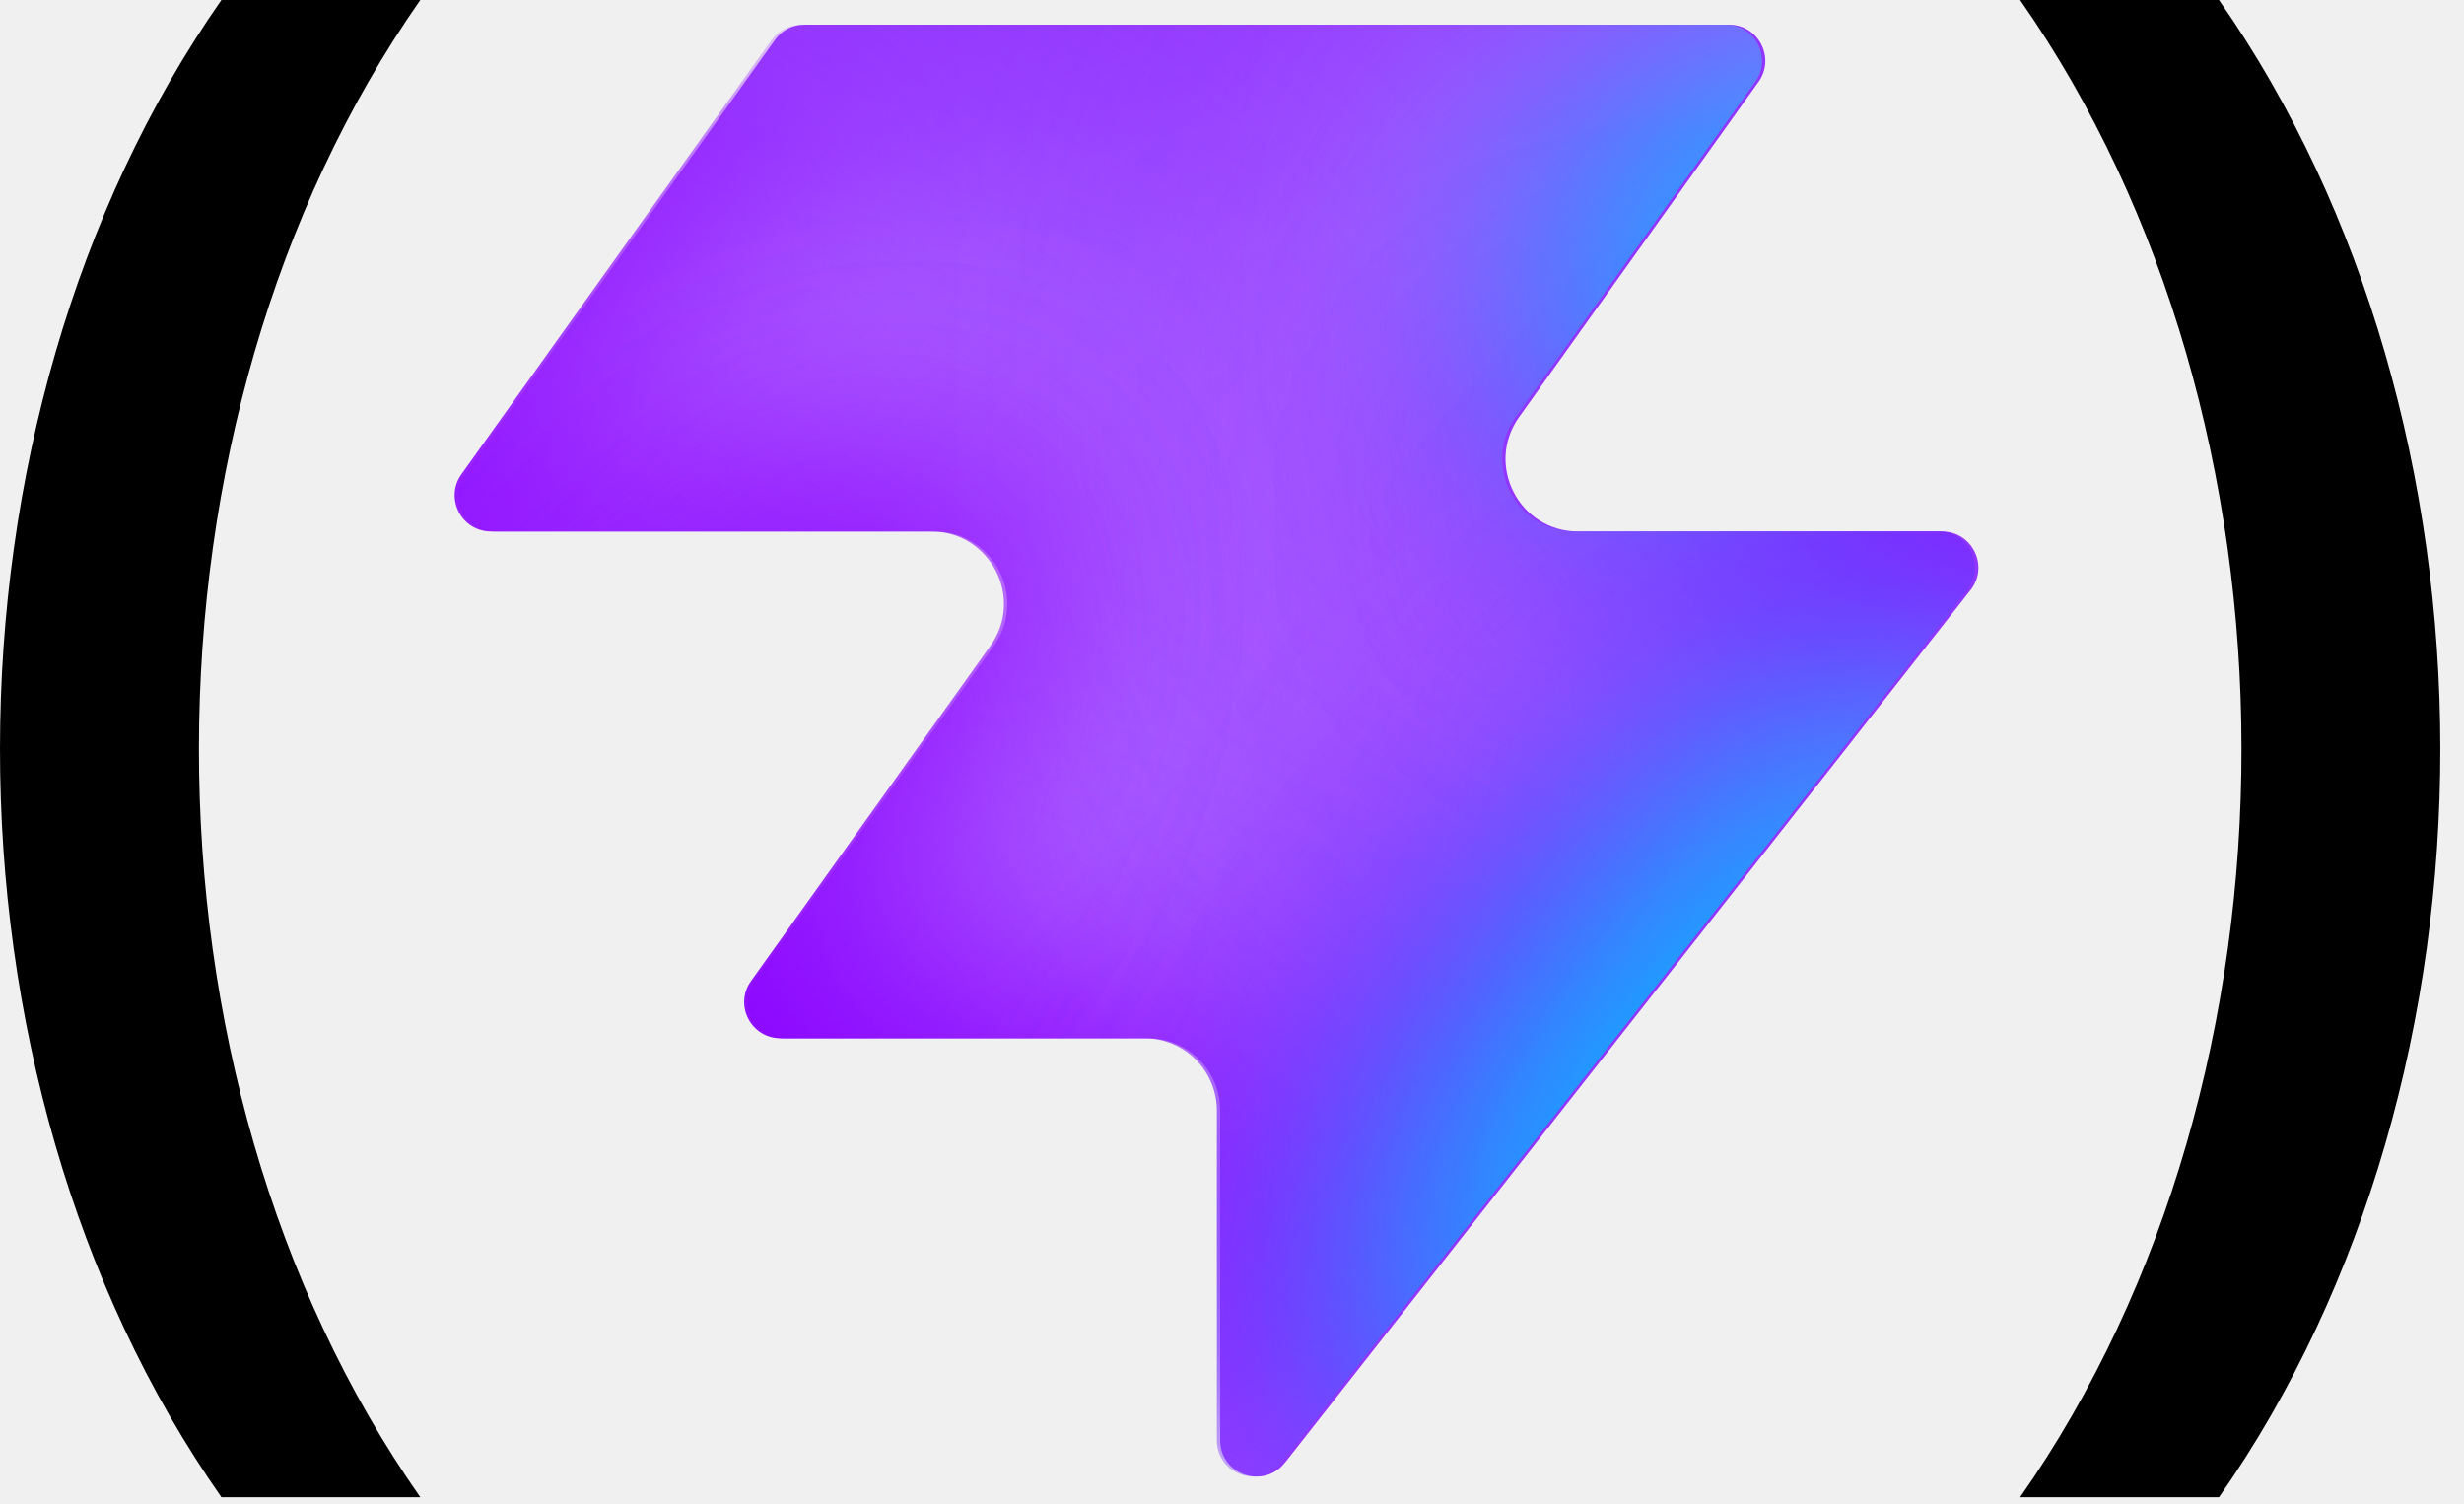
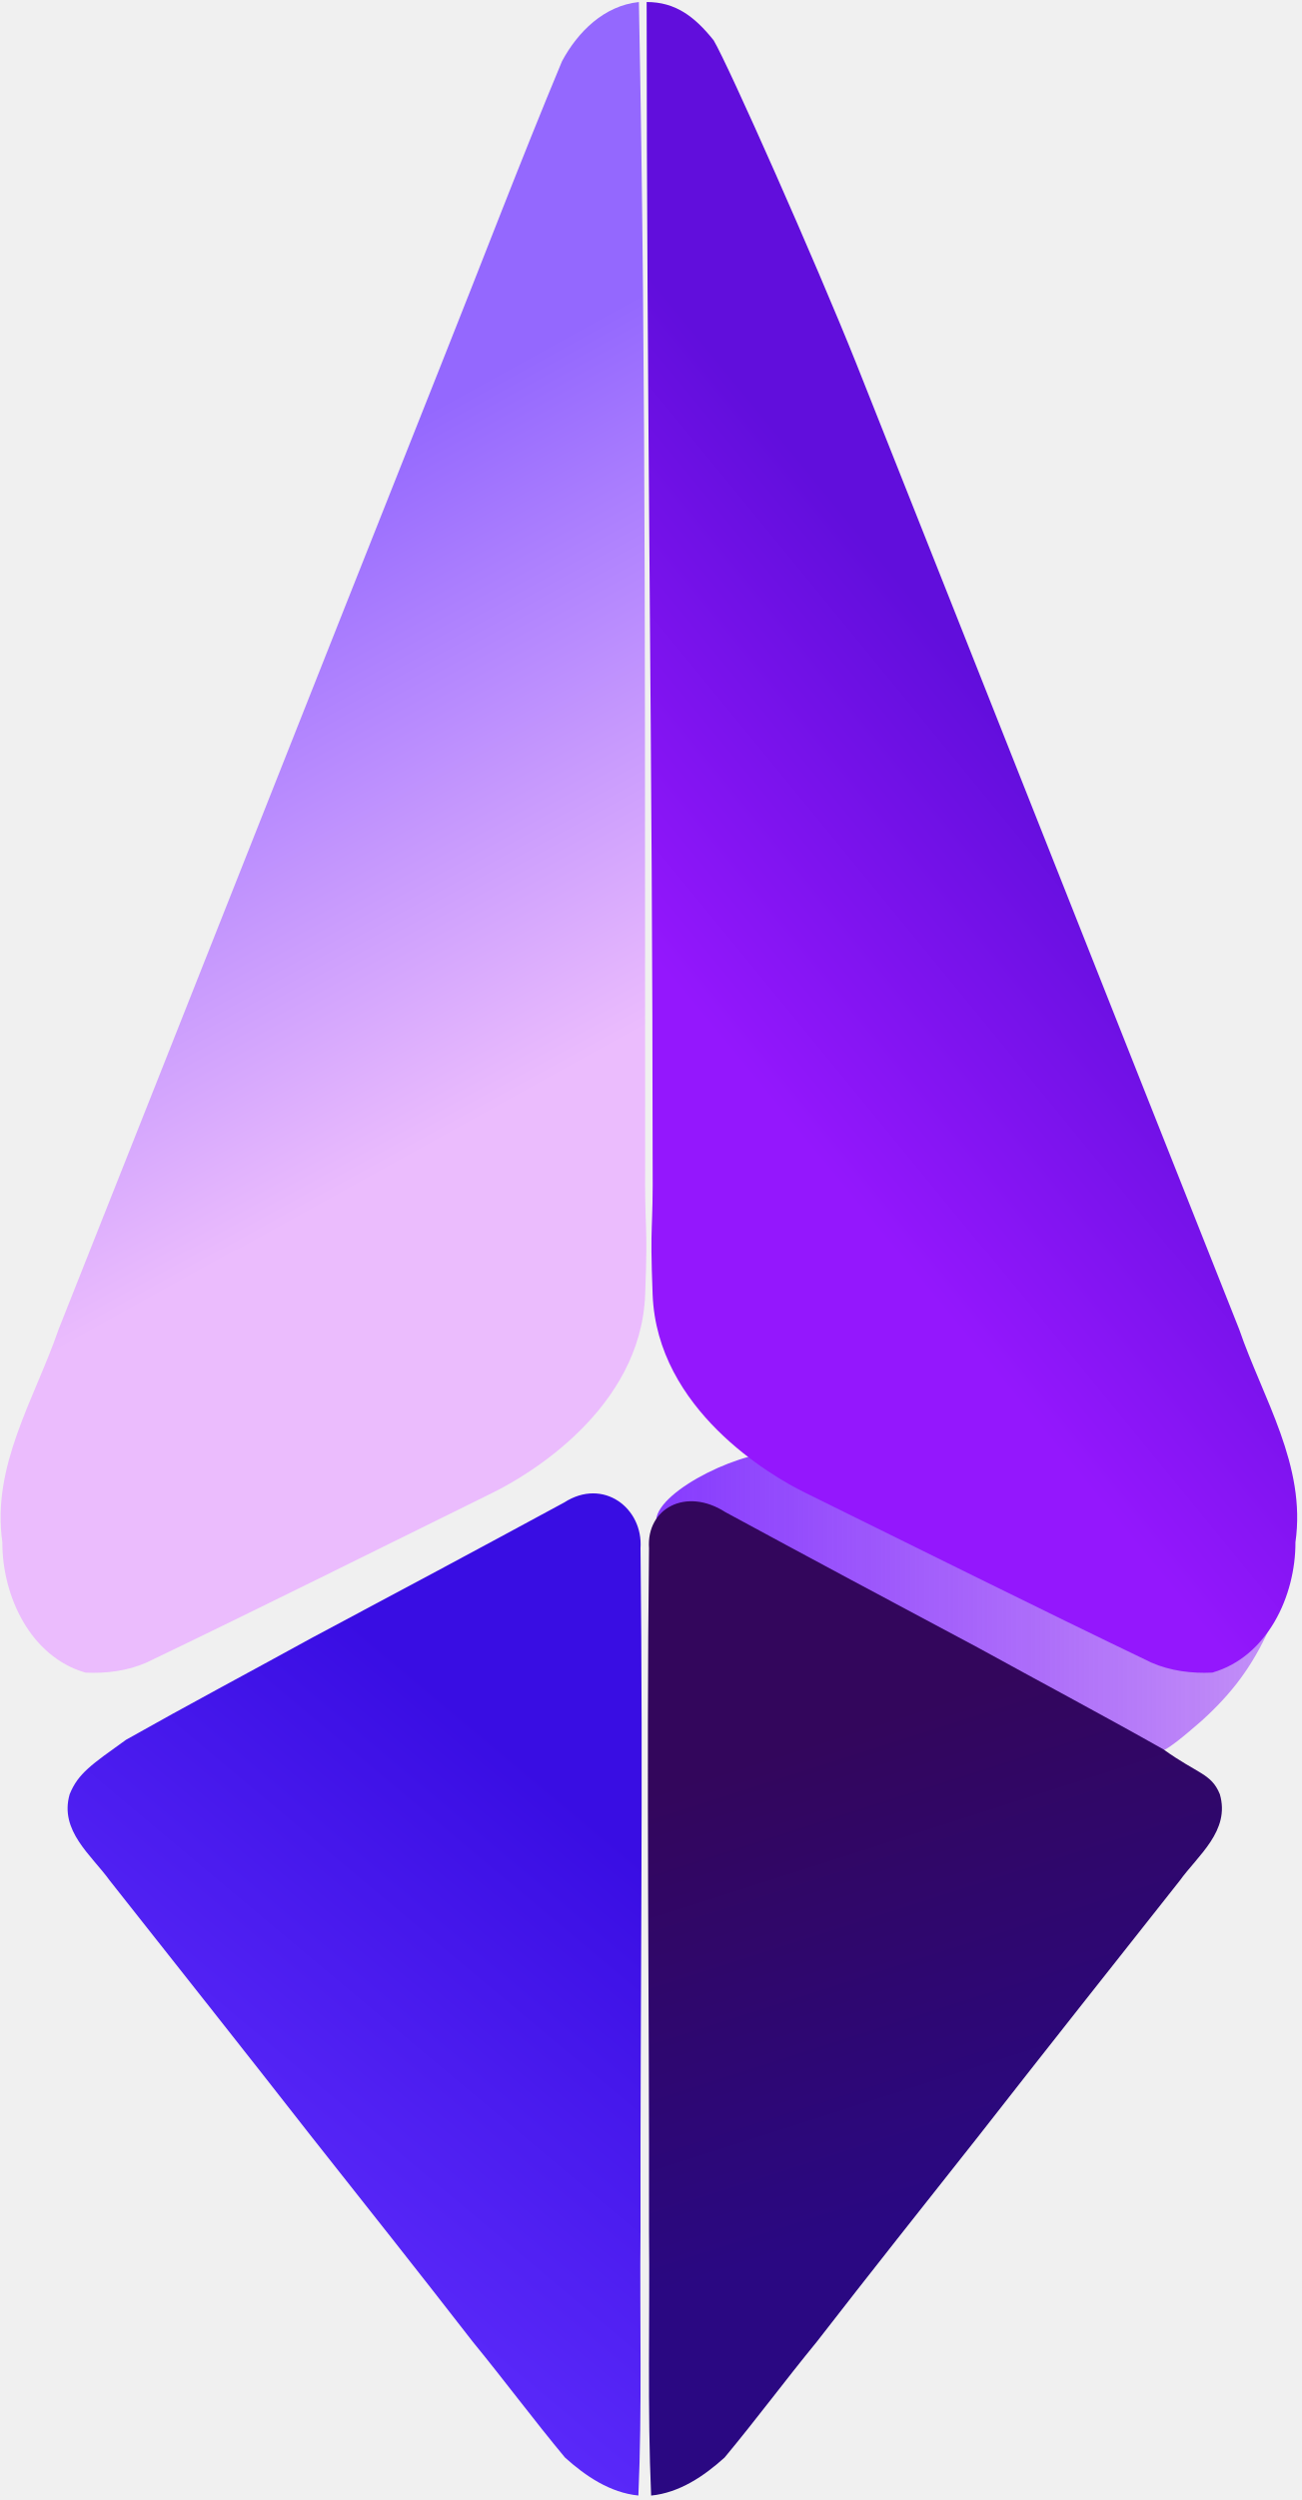
- <svg xmlns="http://www.w3.org/2000/svg" width="77" height="47" fill="none" aria-labelledby="vite-logo-title" viewBox="0 0 77 47">
-   <style>.parenthesis{fill:#000}@media (prefers-color-scheme:dark){.parenthesis{fill:#fff}}</style>
-   <path fill="#9135ff" d="M40.151 45.71c-.663.844-2.02.374-2.02-.699V34.708a2.26 2.26 0 0 0-2.262-2.262H24.493c-.92 0-1.457-1.04-.92-1.788l7.479-10.471c1.07-1.498 0-3.578-1.842-3.578H15.443c-.92 0-1.456-1.04-.92-1.788l9.696-13.576c.213-.297.556-.474.92-.474h28.894c.92 0 1.456 1.04.92 1.788l-7.48 10.472c-1.07 1.497 0 3.578 1.842 3.578h11.376c.944 0 1.474 1.087.89 1.83L40.153 45.712z" />
-   <mask id="a" width="48" height="47" x="14" y="0" maskUnits="userSpaceOnUse" style="mask-type:alpha">
-     <path fill="#000" d="M40.047 45.71c-.663.843-2.02.374-2.02-.699V34.708a2.26 2.26 0 0 0-2.262-2.262H24.389c-.92 0-1.457-1.04-.92-1.788l7.479-10.472c1.07-1.497 0-3.578-1.842-3.578H15.34c-.92 0-1.456-1.04-.92-1.788l9.696-13.575c.213-.297.556-.474.92-.474H53.93c.92 0 1.456 1.04.92 1.788L47.37 13.03c-1.07 1.498 0 3.578 1.842 3.578h11.376c.944 0 1.474 1.088.89 1.831L40.049 45.712z" />
-   </mask>
-   <g mask="url(#a)">
-     <g filter="url(#b)">
-       <ellipse cx="5.508" cy="14.704" fill="#eee6ff" rx="5.508" ry="14.704" transform="rotate(269.814 20.96 11.29)scale(-1 1)" />
-     </g>
-     <g filter="url(#c)">
-       <ellipse cx="10.399" cy="29.851" fill="#eee6ff" rx="10.399" ry="29.851" transform="rotate(89.814 -16.902 -8.275)scale(1 -1)" />
-     </g>
-     <g filter="url(#d)">
-       <ellipse cx="5.508" cy="30.487" fill="#8900ff" rx="5.508" ry="30.487" transform="rotate(89.814 -19.197 -7.127)scale(1 -1)" />
-     </g>
-     <g filter="url(#e)">
-       <ellipse cx="5.508" cy="30.599" fill="#8900ff" rx="5.508" ry="30.599" transform="rotate(89.814 -25.928 4.177)scale(1 -1)" />
-     </g>
-     <g filter="url(#f)">
-       <ellipse cx="5.508" cy="30.599" fill="#8900ff" rx="5.508" ry="30.599" transform="rotate(89.814 -25.738 5.52)scale(1 -1)" />
-     </g>
-     <g filter="url(#g)">
-       <ellipse cx="14.072" cy="22.078" fill="#eee6ff" rx="14.072" ry="22.078" transform="rotate(93.35 31.245 55.578)scale(-1 1)" />
-     </g>
-     <g filter="url(#h)">
-       <ellipse cx="3.47" cy="21.501" fill="#8900ff" rx="3.47" ry="21.501" transform="rotate(89.009 35.419 55.202)scale(-1 1)" />
-     </g>
-     <g filter="url(#i)">
-       <ellipse cx="3.47" cy="21.501" fill="#8900ff" rx="3.47" ry="21.501" transform="rotate(89.009 35.419 55.202)scale(-1 1)" />
-     </g>
-     <g filter="url(#j)">
-       <ellipse cx="14.592" cy="9.743" fill="#8900ff" rx="4.407" ry="29.108" transform="rotate(39.51 14.592 9.743)" />
-     </g>
-     <g filter="url(#k)">
-       <ellipse cx="61.728" cy="-5.321" fill="#8900ff" rx="4.407" ry="29.108" transform="rotate(37.892 61.728 -5.32)" />
-     </g>
-     <g filter="url(#l)">
-       <ellipse cx="55.618" cy="7.104" fill="#00c2ff" rx="5.971" ry="9.665" transform="rotate(37.892 55.618 7.104)" />
-     </g>
-     <g filter="url(#m)">
-       <ellipse cx="12.326" cy="39.103" fill="#8900ff" rx="4.407" ry="29.108" transform="rotate(37.892 12.326 39.103)" />
-     </g>
-     <g filter="url(#n)">
-       <ellipse cx="12.326" cy="39.103" fill="#8900ff" rx="4.407" ry="29.108" transform="rotate(37.892 12.326 39.103)" />
-     </g>
-     <g filter="url(#o)">
-       <ellipse cx="49.857" cy="30.678" fill="#8900ff" rx="4.407" ry="29.108" transform="rotate(37.892 49.857 30.678)" />
-     </g>
-     <g filter="url(#p)">
-       <ellipse cx="52.623" cy="33.171" fill="#00c2ff" rx="5.971" ry="15.297" transform="rotate(37.892 52.623 33.17)" />
-     </g>
-   </g>
-   <path d="M6.919 0c-9.198 13.166-9.252 33.575 0 46.789h6.215c-9.25-13.214-9.196-33.623 0-46.789zm62.424 0h-6.215c9.198 13.166 9.252 33.575 0 46.789h6.215c9.25-13.214 9.196-33.623 0-46.789" class="parenthesis" />
+ <svg xmlns="http://www.w3.org/2000/svg" width="136" height="261" viewBox="0 0 136 261" fill="none">
+   <path d="M8.93 174.691C3.189 173.045 0.223 166.699 0.245 161.073C-0.902 153.065 3.635 146.077 6.122 138.839C19.475 105.243 32.766 71.588 46.122 37.989C50.321 27.474 54.365 16.832 58.72 6.393C60.377 3.309 63.124 0.591 66.752 0.213C67.548 40.509 67.353 80.831 67.407 121.138C67.338 129.298 67.719 127.057 67.407 135.211C66.949 147.211 55.062 154.138 51.509 155.886C39.43 161.828 27.415 167.834 15.296 173.646C13.32 174.515 11.068 174.797 8.93 174.691Z" fill="url(#paint0_linear_1154_551)" />
+   <path d="M121.062 182.711C119.761 181.579 118.742 181.609 117.253 180.711C113.863 178.875 110.445 177.072 107.075 175.211C104.679 174 101.955 172.458 99.562 171.211C96.651 169.654 93.996 168.207 91.062 166.711C88.729 165.409 86.447 163.972 84.062 162.711C80.806 160.969 77.842 159.416 74.562 157.711C72.711 156.882 70.125 157.351 68.562 158.711C68.83 155.582 78.025 151.156 82.062 151.711C84.686 153.835 81.202 153.807 86.062 156.058C89.348 157.735 92.23 159.167 95.562 160.711C99.08 162.569 103.506 164.438 107.075 166.211C110.645 168.039 113.662 169.405 117.253 171.211C119.082 172.181 120.472 173.359 122.562 173.974C124.64 174.585 126.296 175.021 127.873 173.974C129.865 172.858 131.365 172.153 132.562 170.211C130.8 174.082 128.722 176.848 125.562 179.711C124.613 180.518 121.062 183.711 121.062 182.711Z" fill="url(#paint1_linear_1154_551)" />
+   <path d="M126.664 174.689C132.405 173.042 135.371 166.697 135.349 161.07C136.496 153.062 131.959 146.074 129.472 138.837C116.119 105.241 102.828 71.586 89.472 37.987C85.273 27.472 76.062 6.711 74.562 4.211C72.562 1.711 70.562 0.211 67.562 0.211C67.562 40.711 68.187 80.711 68.187 121.136C68.255 129.296 67.875 127.055 68.187 135.208C68.645 147.208 80.531 154.136 84.085 155.884C96.164 161.826 108.179 167.832 120.298 173.644C122.274 174.513 124.526 174.795 126.664 174.689Z" fill="url(#paint2_linear_1154_551)" />
+   <path d="M68.031 260.642C67.632 251.563 67.9 242.266 67.81 233.098C67.846 207.905 67.521 186.902 67.81 161.711C67.517 157.522 71.691 155.294 75.79 157.931C84.573 162.689 93.392 167.408 102.21 172.099C108.627 175.631 115.179 179.106 121.562 182.711C125.144 185.285 126.562 185.211 127.449 187.391C128.562 191.211 125.161 193.777 123.248 196.435C116.245 205.298 109.2 214.181 102.226 223.11C96.57 230.264 90.898 237.406 85.33 244.589C82.06 248.58 78.999 252.708 75.704 256.67C73.554 258.611 70.986 260.35 68.031 260.642Z" fill="url(#paint3_linear_1154_551)" />
+   <path d="M66.699 260.637C67.098 251.558 66.83 242.261 66.92 233.093C66.884 207.9 67.209 186.897 66.92 161.706C67.213 157.517 63.039 154.289 58.94 156.926C50.157 161.684 41.337 166.403 32.52 171.094C26.103 174.626 19.551 178.101 13.168 181.706C9.586 184.28 8.167 185.206 7.281 187.386C6.167 191.206 9.569 193.772 11.482 196.43C18.485 205.293 25.53 214.176 32.504 223.104C38.16 230.259 43.832 237.401 49.4 244.584C52.67 248.575 55.731 252.703 59.026 256.665C61.176 258.606 63.744 260.345 66.699 260.637Z" fill="url(#paint4_linear_1154_551)" />
  <defs>
-     <filter id="b" width="60.045" height="41.654" x="-5.564" y="16.92" color-interpolation-filters="sRGB" filterUnits="userSpaceOnUse">
-       <feFlood flood-opacity="0" result="BackgroundImageFix" />
-       <feBlend in="SourceGraphic" in2="BackgroundImageFix" result="shape" />
-       <feGaussianBlur result="effect1_foregroundBlur_2002_17286" stdDeviation="7.659" />
-     </filter>
-     <filter id="c" width="90.34" height="51.437" x="-40.407" y="-6.762" color-interpolation-filters="sRGB" filterUnits="userSpaceOnUse">
-       <feFlood flood-opacity="0" result="BackgroundImageFix" />
-       <feBlend in="SourceGraphic" in2="BackgroundImageFix" result="shape" />
-       <feGaussianBlur result="effect1_foregroundBlur_2002_17286" stdDeviation="7.659" />
-     </filter>
-     <filter id="d" width="79.355" height="29.4" x="-35.435" y="2.801" color-interpolation-filters="sRGB" filterUnits="userSpaceOnUse">
-       <feFlood flood-opacity="0" result="BackgroundImageFix" />
-       <feBlend in="SourceGraphic" in2="BackgroundImageFix" result="shape" />
-       <feGaussianBlur result="effect1_foregroundBlur_2002_17286" stdDeviation="4.596" />
-     </filter>
-     <filter id="e" width="79.579" height="29.4" x="-30.84" y="20.8" color-interpolation-filters="sRGB" filterUnits="userSpaceOnUse">
-       <feFlood flood-opacity="0" result="BackgroundImageFix" />
-       <feBlend in="SourceGraphic" in2="BackgroundImageFix" result="shape" />
-       <feGaussianBlur result="effect1_foregroundBlur_2002_17286" stdDeviation="4.596" />
-     </filter>
-     <filter id="f" width="79.579" height="29.4" x="-29.307" y="21.949" color-interpolation-filters="sRGB" filterUnits="userSpaceOnUse">
-       <feFlood flood-opacity="0" result="BackgroundImageFix" />
-       <feBlend in="SourceGraphic" in2="BackgroundImageFix" result="shape" />
-       <feGaussianBlur result="effect1_foregroundBlur_2002_17286" stdDeviation="4.596" />
-     </filter>
-     <filter id="g" width="74.749" height="58.852" x="29.961" y="-17.13" color-interpolation-filters="sRGB" filterUnits="userSpaceOnUse">
-       <feFlood flood-opacity="0" result="BackgroundImageFix" />
-       <feBlend in="SourceGraphic" in2="BackgroundImageFix" result="shape" />
-       <feGaussianBlur result="effect1_foregroundBlur_2002_17286" stdDeviation="7.659" />
-     </filter>
-     <filter id="h" width="61.377" height="25.362" x="37.754" y="3.055" color-interpolation-filters="sRGB" filterUnits="userSpaceOnUse">
-       <feFlood flood-opacity="0" result="BackgroundImageFix" />
-       <feBlend in="SourceGraphic" in2="BackgroundImageFix" result="shape" />
-       <feGaussianBlur result="effect1_foregroundBlur_2002_17286" stdDeviation="4.596" />
-     </filter>
-     <filter id="i" width="61.377" height="25.362" x="37.754" y="3.055" color-interpolation-filters="sRGB" filterUnits="userSpaceOnUse">
-       <feFlood flood-opacity="0" result="BackgroundImageFix" />
-       <feBlend in="SourceGraphic" in2="BackgroundImageFix" result="shape" />
-       <feGaussianBlur result="effect1_foregroundBlur_2002_17286" stdDeviation="4.596" />
-     </filter>
-     <filter id="j" width="56.045" height="63.649" x="-13.43" y="-22.082" color-interpolation-filters="sRGB" filterUnits="userSpaceOnUse">
-       <feFlood flood-opacity="0" result="BackgroundImageFix" />
-       <feBlend in="SourceGraphic" in2="BackgroundImageFix" result="shape" />
-       <feGaussianBlur result="effect1_foregroundBlur_2002_17286" stdDeviation="4.596" />
-     </filter>
-     <filter id="k" width="54.814" height="64.646" x="34.321" y="-37.644" color-interpolation-filters="sRGB" filterUnits="userSpaceOnUse">
-       <feFlood flood-opacity="0" result="BackgroundImageFix" />
-       <feBlend in="SourceGraphic" in2="BackgroundImageFix" result="shape" />
-       <feGaussianBlur result="effect1_foregroundBlur_2002_17286" stdDeviation="4.596" />
-     </filter>
-     <filter id="l" width="33.541" height="35.313" x="38.847" y="-10.552" color-interpolation-filters="sRGB" filterUnits="userSpaceOnUse">
-       <feFlood flood-opacity="0" result="BackgroundImageFix" />
-       <feBlend in="SourceGraphic" in2="BackgroundImageFix" result="shape" />
-       <feGaussianBlur result="effect1_foregroundBlur_2002_17286" stdDeviation="4.596" />
-     </filter>
-     <filter id="m" width="54.814" height="64.646" x="-15.081" y="6.78" color-interpolation-filters="sRGB" filterUnits="userSpaceOnUse">
-       <feFlood flood-opacity="0" result="BackgroundImageFix" />
-       <feBlend in="SourceGraphic" in2="BackgroundImageFix" result="shape" />
-       <feGaussianBlur result="effect1_foregroundBlur_2002_17286" stdDeviation="4.596" />
-     </filter>
-     <filter id="n" width="54.814" height="64.646" x="-15.081" y="6.78" color-interpolation-filters="sRGB" filterUnits="userSpaceOnUse">
-       <feFlood flood-opacity="0" result="BackgroundImageFix" />
-       <feBlend in="SourceGraphic" in2="BackgroundImageFix" result="shape" />
-       <feGaussianBlur result="effect1_foregroundBlur_2002_17286" stdDeviation="4.596" />
-     </filter>
-     <filter id="o" width="54.814" height="64.646" x="22.45" y="-1.645" color-interpolation-filters="sRGB" filterUnits="userSpaceOnUse">
-       <feFlood flood-opacity="0" result="BackgroundImageFix" />
-       <feBlend in="SourceGraphic" in2="BackgroundImageFix" result="shape" />
-       <feGaussianBlur result="effect1_foregroundBlur_2002_17286" stdDeviation="4.596" />
-     </filter>
-     <filter id="p" width="39.409" height="43.623" x="32.919" y="11.36" color-interpolation-filters="sRGB" filterUnits="userSpaceOnUse">
-       <feFlood flood-opacity="0" result="BackgroundImageFix" />
-       <feBlend in="SourceGraphic" in2="BackgroundImageFix" result="shape" />
-       <feGaussianBlur result="effect1_foregroundBlur_2002_17286" stdDeviation="4.596" />
-     </filter>
+     <linearGradient id="paint0_linear_1154_551" x1="17.442" y1="58.013" x2="50.059" y2="116.964" gradientUnits="userSpaceOnUse">
+       <stop stop-color="#9468FE" />
+       <stop offset="1" stop-color="#EBBCFD" />
+     </linearGradient>
+     <linearGradient id="paint1_linear_1154_551" x1="68.562" y1="167.283" x2="132.562" y2="167.283" gradientUnits="userSpaceOnUse">
+       <stop stop-color="#863BFE" />
+       <stop offset="1" stop-color="#952FFE" stop-opacity="0.503" />
+     </linearGradient>
+     <linearGradient id="paint2_linear_1154_551" x1="127.775" y1="66.39" x2="75.61" y2="109.137" gradientUnits="userSpaceOnUse">
+       <stop offset="0.331" stop-color="#610EDC" />
+       <stop offset="1" stop-color="#9417FD" />
+     </linearGradient>
+     <linearGradient id="paint3_linear_1154_551" x1="88.411" y1="180.607" x2="106.464" y2="236.981" gradientUnits="userSpaceOnUse">
+       <stop stop-color="#33065C" />
+       <stop offset="0.85" stop-color="#2A0882" />
+     </linearGradient>
+     <linearGradient id="paint4_linear_1154_551" x1="56.328" y1="185.367" x2="17.847" y2="231.301" gradientUnits="userSpaceOnUse">
+       <stop stop-color="#390DE3" />
+       <stop offset="1" stop-color="#5E2CFC" />
+     </linearGradient>
  </defs>
</svg>
